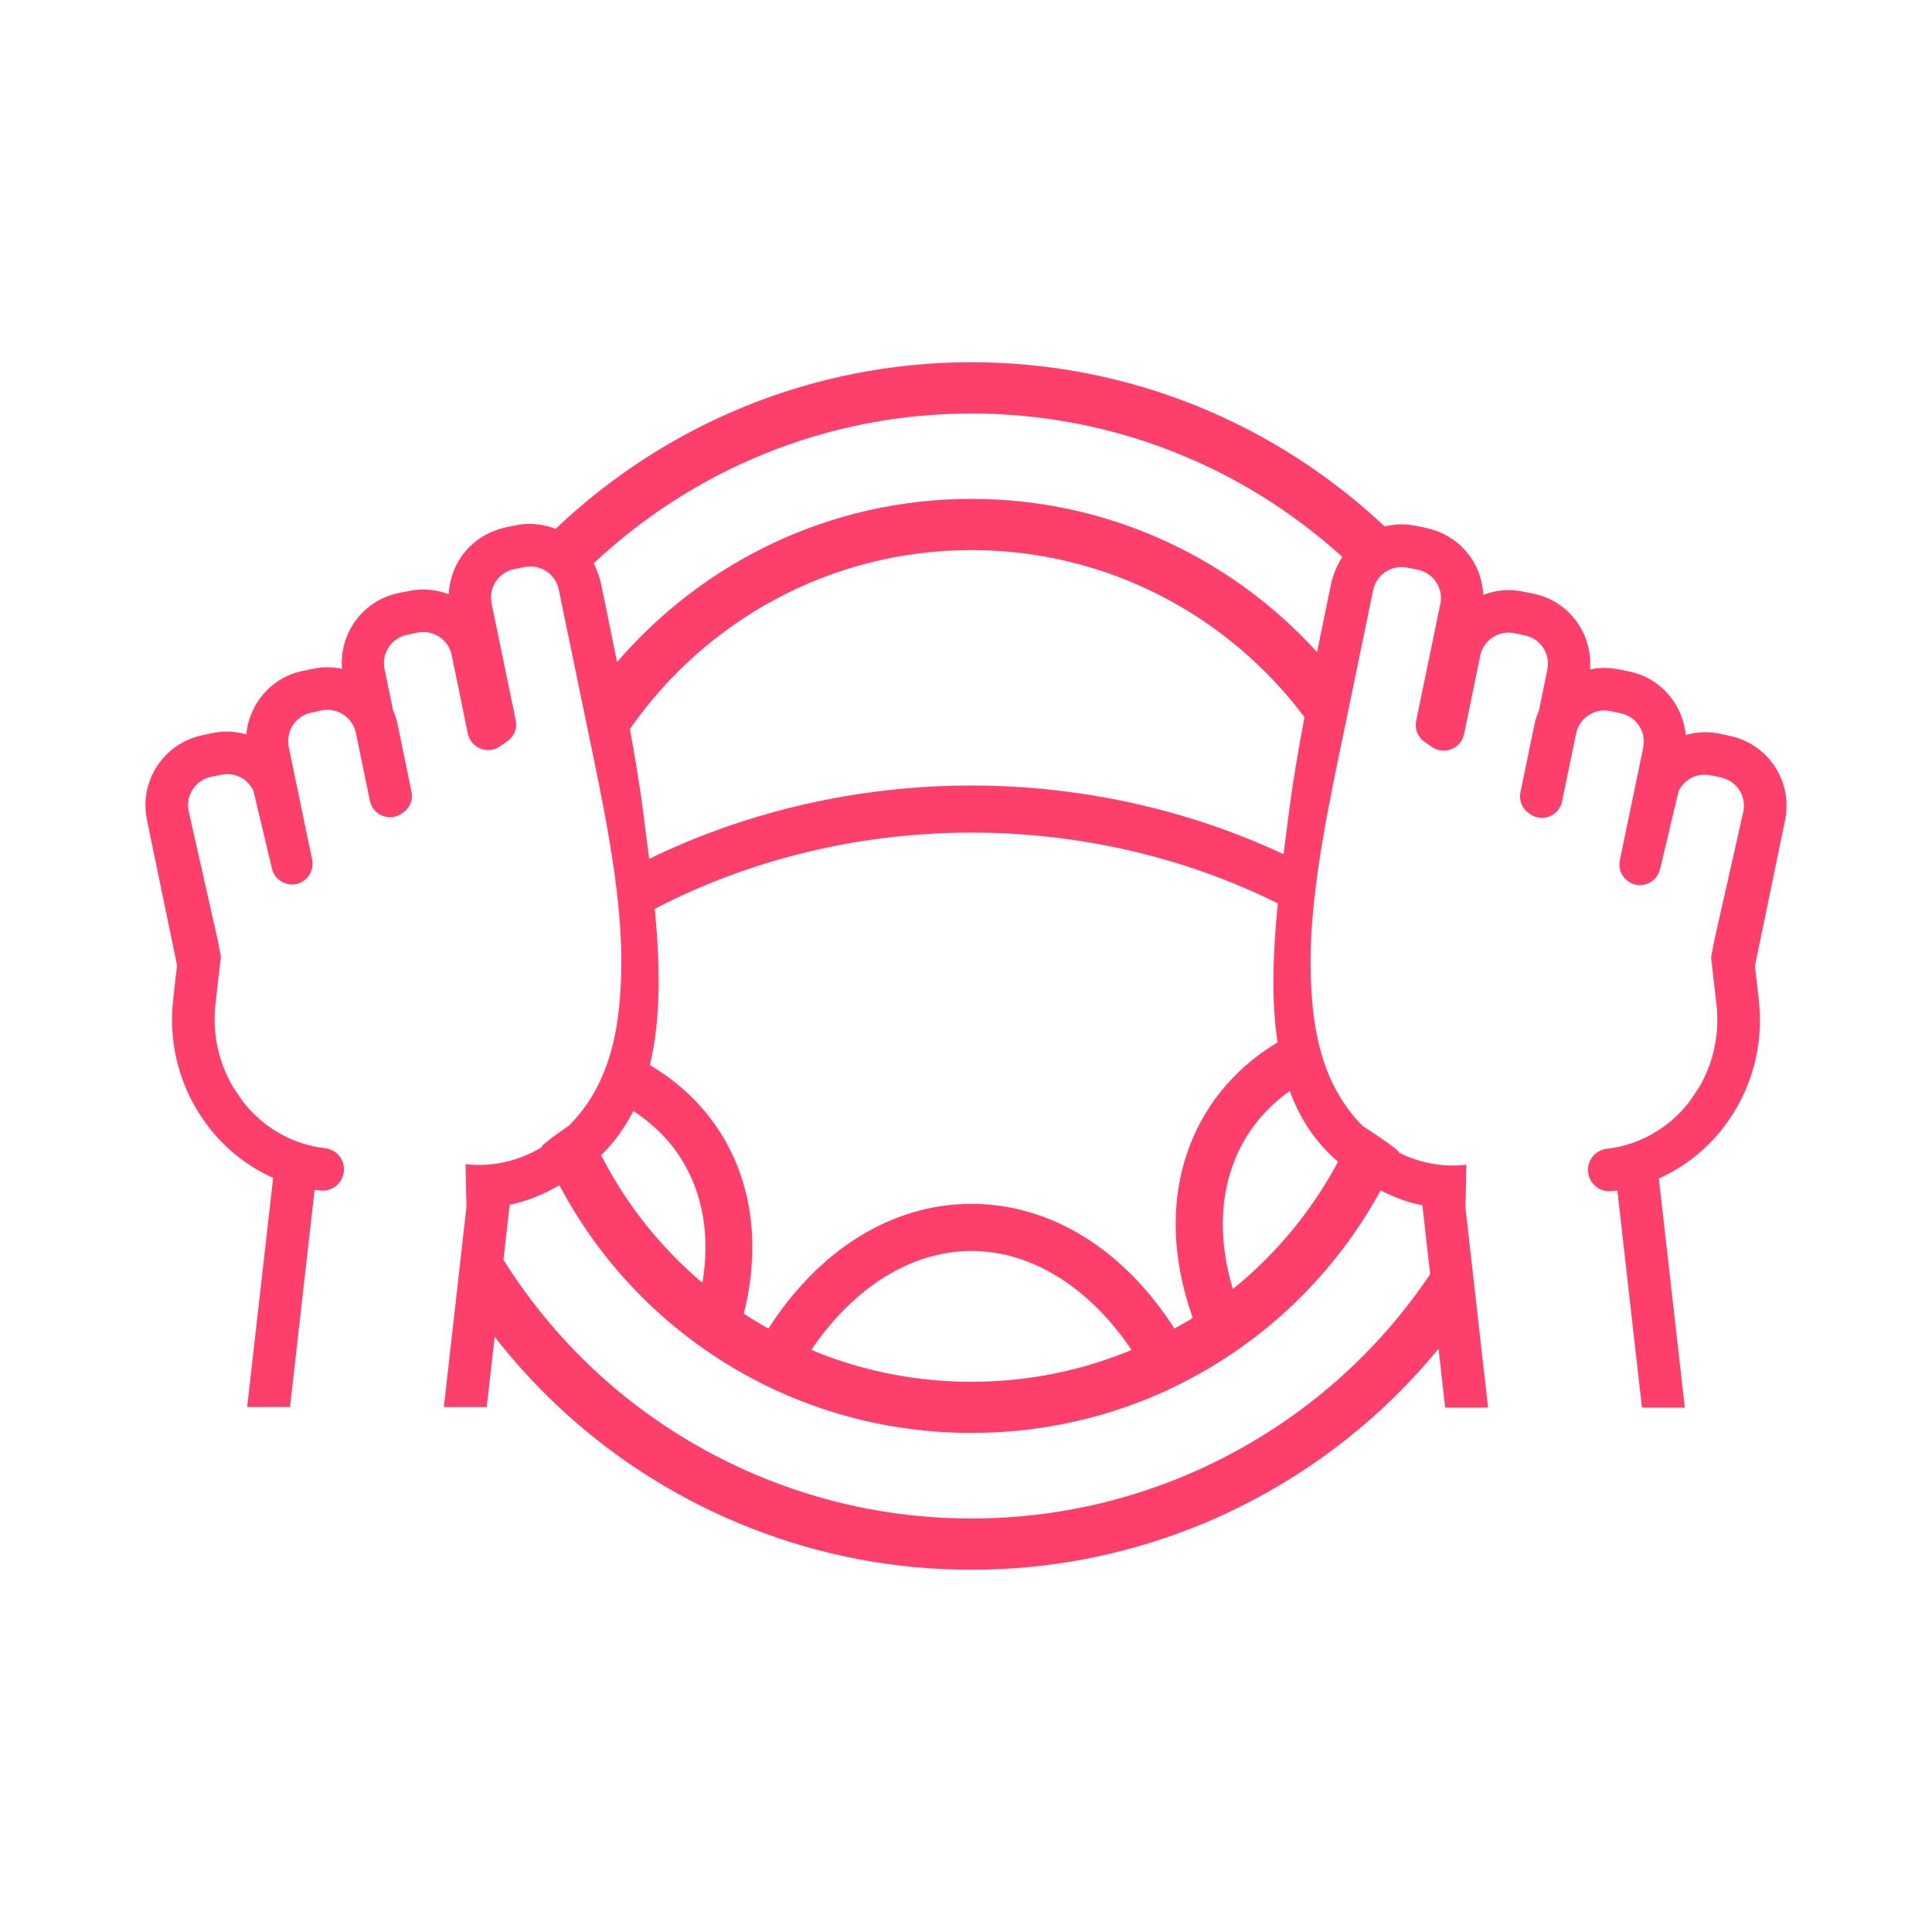
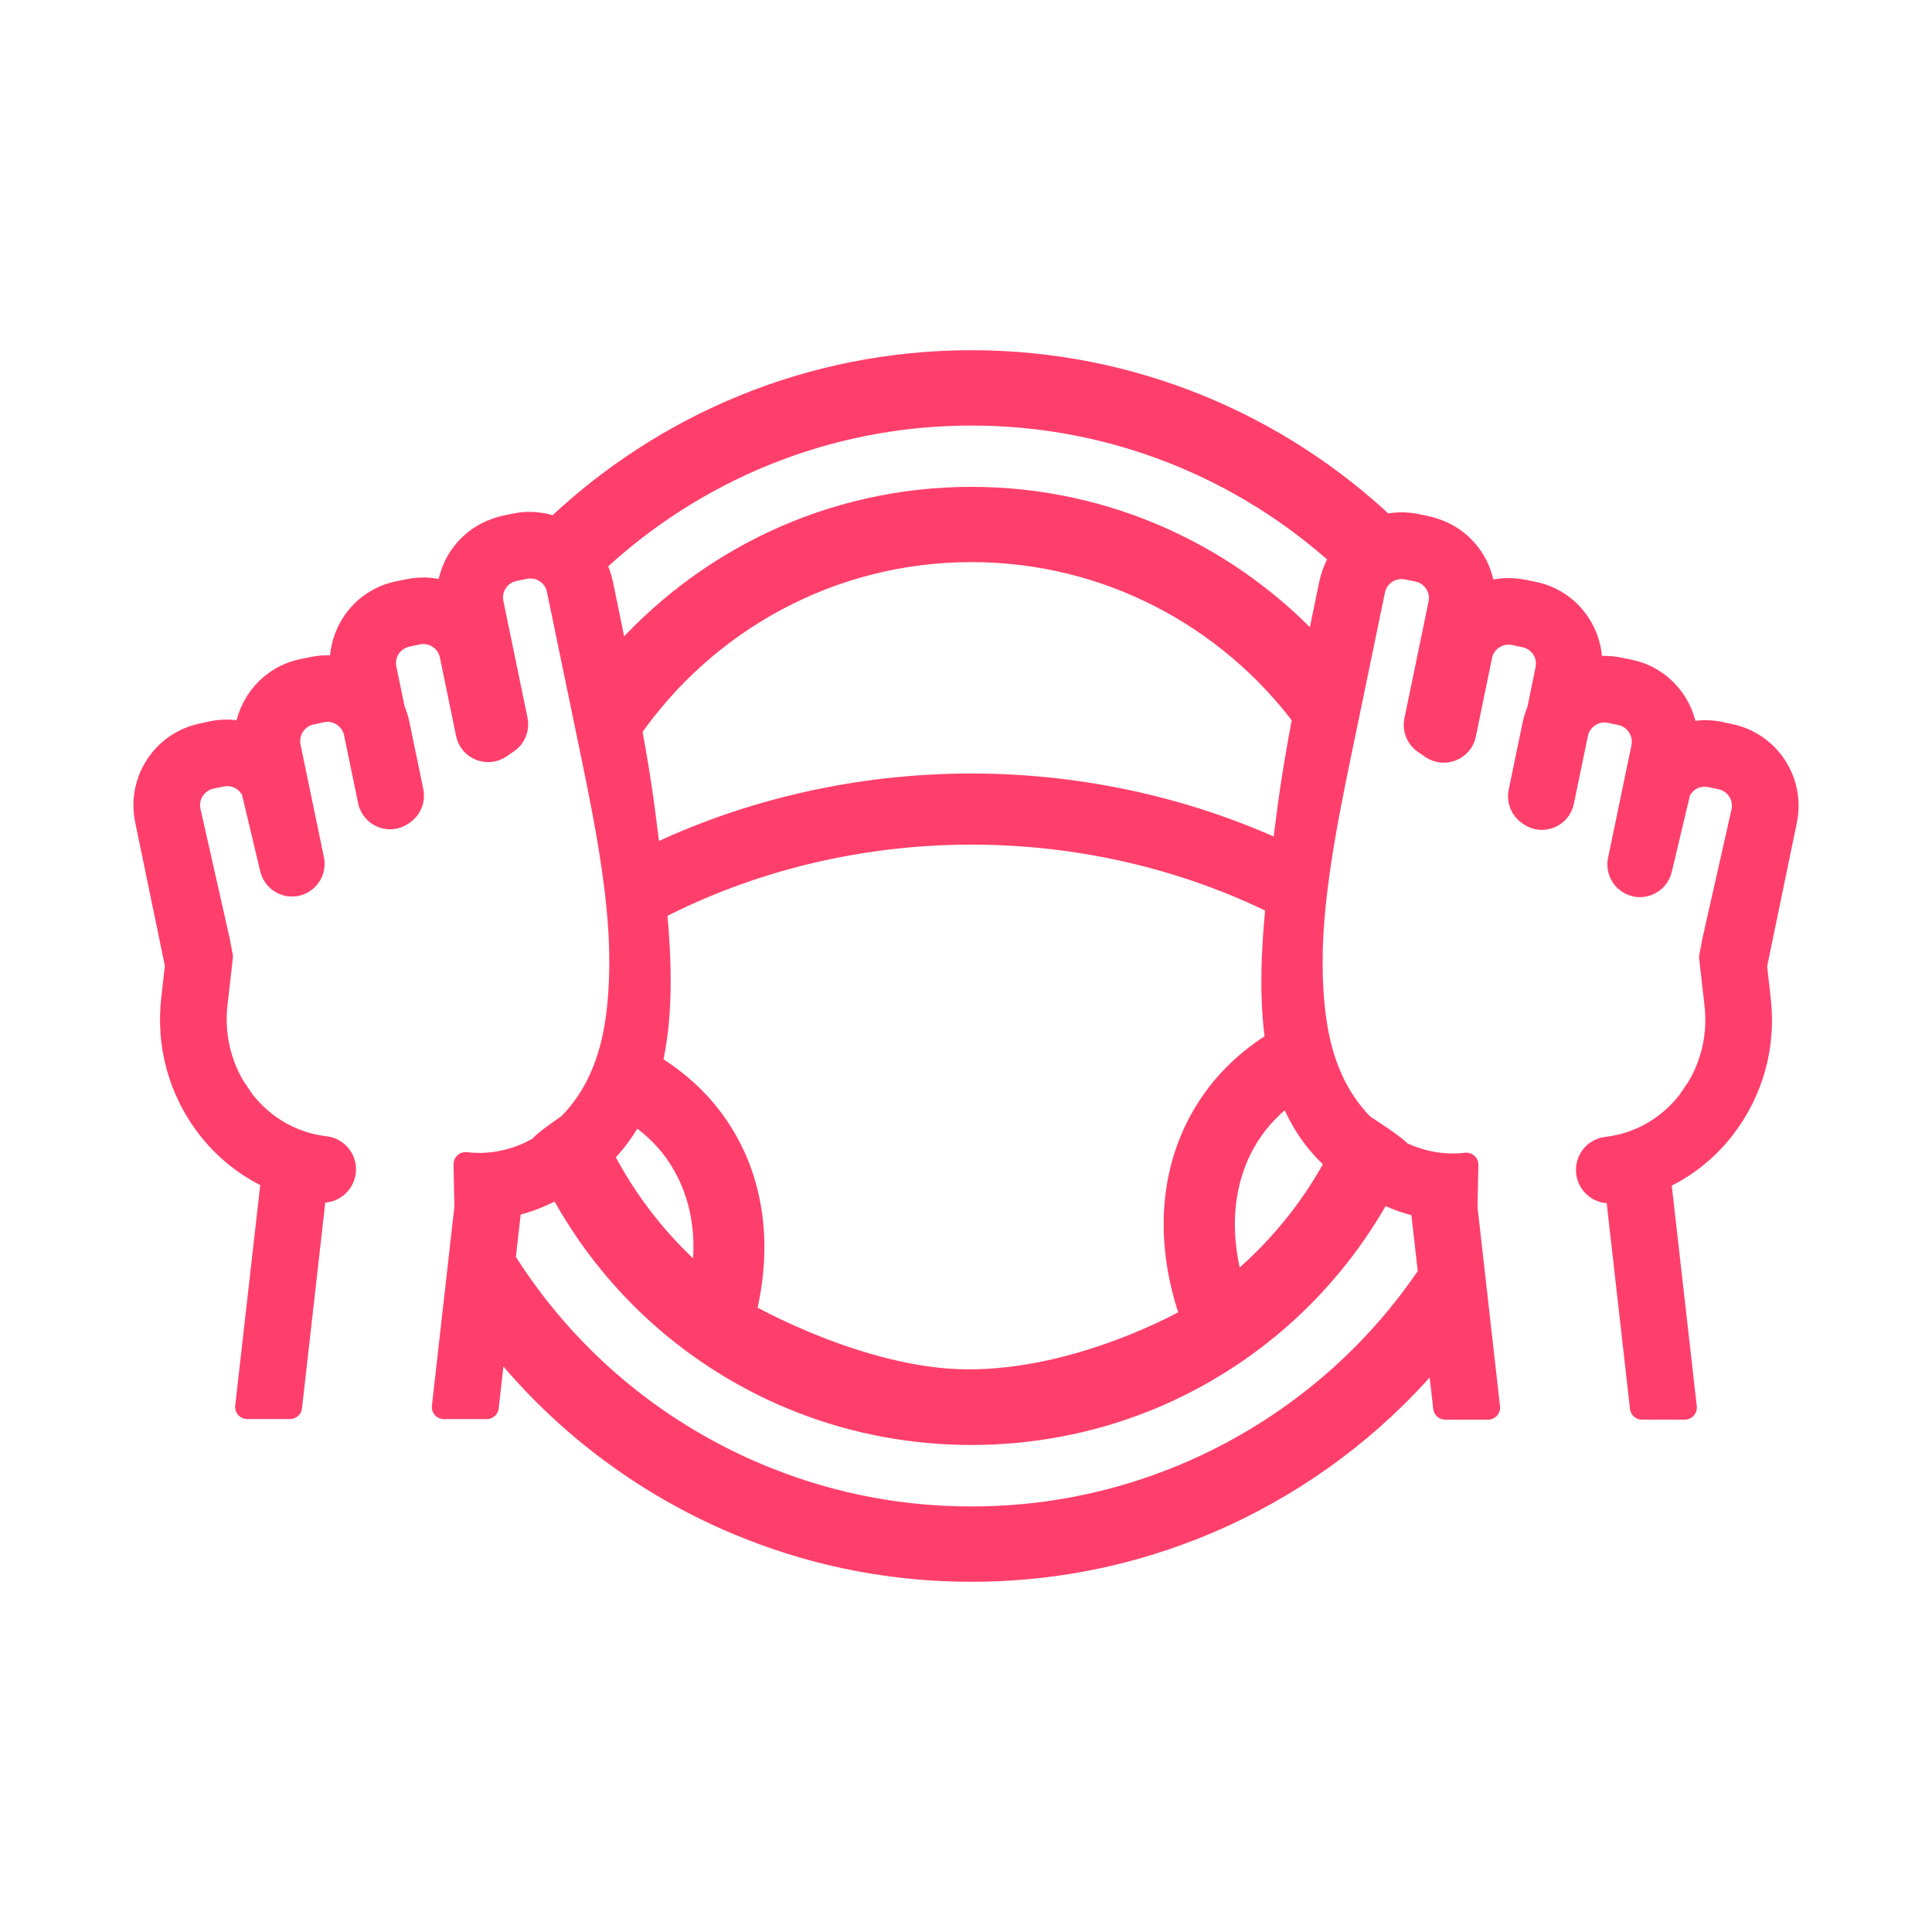
<svg xmlns="http://www.w3.org/2000/svg" width="100%" height="100%" viewBox="0 0 200 200" version="1.1" xml:space="preserve" style="fill-rule:evenodd;clip-rule:evenodd;stroke-linejoin:round;stroke-miterlimit:1.414;">
  <g transform="matrix(1.88765,0,0,1.88765,5.6191,5.61774)">
-     <path d="M91.875,37.378L91.299,37.253C90.684,37.128 90.061,37.167 89.469,37.331C89.313,35.657 88.107,34.209 86.378,33.851L85.802,33.734C85.273,33.625 84.735,33.625 84.221,33.734C84.377,31.795 83.084,29.989 81.13,29.584L80.546,29.467C79.806,29.311 79.059,29.381 78.366,29.646C78.311,28.533 77.821,27.466 76.824,26.695C76.326,26.321 75.742,26.08 75.135,25.955L74.676,25.862C74.098,25.742 73.514,25.756 72.957,25.894C67.029,20.317 59.057,16.89 50.295,16.89C41.464,16.89 33.436,20.372 27.494,26.027C26.805,25.763 26.063,25.677 25.323,25.829L24.864,25.922C24.257,26.047 23.673,26.288 23.175,26.662C22.179,27.433 21.688,28.499 21.633,29.613C20.94,29.348 20.193,29.278 19.453,29.434L18.869,29.551C16.915,29.956 15.623,31.762 15.778,33.701C15.264,33.592 14.727,33.592 14.198,33.701L13.622,33.818C11.894,34.176 10.687,35.624 10.531,37.298C9.939,37.134 9.316,37.096 8.701,37.22L8.125,37.345C6.007,37.781 4.645,39.852 5.081,41.977L6.732,49.957L6.522,51.825C6.234,54.332 6.919,56.808 8.437,58.793C9.395,60.046 10.625,61.004 12.003,61.619L10.578,74.185L12.929,74.185L13.008,73.483L14.276,62.281C14.276,62.281 14.58,62.312 14.587,62.312C15.225,62.39 15.809,61.923 15.879,61.284C15.957,60.646 15.498,60.062 14.851,59.992C13.084,59.79 11.488,58.886 10.351,57.446L9.799,56.63C9.005,55.275 8.662,53.695 8.841,52.091L9.137,49.491L8.973,48.619L7.935,44.013L7.369,41.503C7.213,40.754 7.615,40.018 8.291,39.724C8.388,39.682 8.491,39.649 8.599,39.626L8.885,39.568L9.175,39.509C9.284,39.486 9.393,39.478 9.494,39.478C9.798,39.478 10.086,39.565 10.332,39.718C10.474,39.807 10.596,39.921 10.704,40.051C10.786,40.151 10.862,40.258 10.918,40.378C10.918,40.379 10.919,40.379 10.919,40.38C11.028,40.824 11.487,42.747 11.939,44.662C12.126,45.433 13.021,45.783 13.675,45.332C14.049,45.075 14.236,44.624 14.142,44.172L12.857,37.983C12.686,37.119 13.231,36.286 14.095,36.107L14.671,35.982C14.78,35.966 14.881,35.951 14.99,35.951C15.294,35.951 15.597,36.044 15.862,36.216C16.212,36.45 16.454,36.808 16.539,37.213L17.31,40.942C17.474,41.736 18.392,42.102 19.054,41.643L19.124,41.596C19.498,41.339 19.685,40.888 19.591,40.436L18.828,36.746C18.774,36.474 18.688,36.217 18.579,35.967L18.112,33.709C17.957,32.97 18.35,32.244 19.011,31.949C19.116,31.902 19.225,31.864 19.342,31.841L19.918,31.716C20.027,31.693 20.135,31.685 20.244,31.685L20.245,31.685C20.977,31.685 21.639,32.199 21.794,32.946L22.682,37.259C22.846,38.045 23.764,38.419 24.434,37.96L24.839,37.68C25.22,37.423 25.4,36.964 25.306,36.52L23.982,30.113C23.803,29.257 24.356,28.416 25.212,28.237L25.796,28.12C25.897,28.097 26.006,28.089 26.115,28.089C26.419,28.089 26.714,28.175 26.979,28.346C27.337,28.58 27.578,28.938 27.664,29.35L29.221,36.871C30.038,40.818 31.105,45.684 31.097,49.725C31.09,53.001 30.64,56.322 28.24,58.743C28.24,58.743 26.657,59.819 26.713,59.951C25.453,60.704 24.009,61.036 22.556,60.867L22.603,63.226C22.603,63.226 21.778,70.536 21.365,74.188L23.716,74.188L24.152,70.331C27.26,74.333 31.268,77.595 35.934,79.839C36.638,80.181 37.366,80.499 38.157,80.808C42.016,82.336 46.098,83.11 50.293,83.11C54.42,83.11 58.445,82.359 62.245,80.882L62.408,80.821C63.261,80.486 64.073,80.127 64.891,79.723C69.204,77.602 72.942,74.617 75.913,70.989L76.278,74.219L78.629,74.219C78.216,70.568 77.391,63.257 77.391,63.257L77.438,60.898C76.163,61.046 74.894,60.807 73.75,60.239C73.811,60.099 71.754,58.775 71.754,58.775C69.354,56.354 68.904,53.034 68.897,49.757C68.889,45.716 69.956,40.851 70.773,36.903L72.33,29.382C72.416,28.969 72.657,28.611 73.015,28.378C73.28,28.207 73.576,28.121 73.879,28.121C73.988,28.121 74.097,28.129 74.198,28.152L74.782,28.269C75.638,28.448 76.191,29.289 76.012,30.145L74.688,36.552C74.595,36.996 74.774,37.455 75.155,37.712L75.56,37.992C76.229,38.451 77.148,38.078 77.312,37.291L78.2,32.978C78.356,32.231 79.017,31.717 79.749,31.717L79.75,31.717C79.859,31.717 79.967,31.725 80.076,31.748L80.652,31.873C80.769,31.896 80.879,31.935 80.984,31.981C81.645,32.276 82.037,33.002 81.882,33.741L81.419,36C81.31,36.249 81.224,36.506 81.17,36.779L80.407,40.469C80.314,40.921 80.5,41.372 80.874,41.629L80.944,41.676C81.606,42.135 82.524,41.769 82.688,40.975L83.459,37.246C83.545,36.841 83.786,36.483 84.136,36.249C84.401,36.078 84.704,35.984 85.008,35.984C85.117,35.984 85.218,36 85.327,36.015L85.903,36.14C86.767,36.319 87.312,37.152 87.141,38.016L85.856,44.205C85.763,44.657 85.949,45.108 86.323,45.365C86.977,45.817 87.872,45.466 88.059,44.695C88.511,42.78 88.97,40.857 89.079,40.413C89.079,40.412 89.08,40.412 89.08,40.411C89.137,40.289 89.212,40.182 89.295,40.081C89.401,39.953 89.521,39.84 89.659,39.753C89.906,39.597 90.196,39.51 90.503,39.51C90.604,39.51 90.713,39.518 90.822,39.541L91.114,39.6L91.398,39.658C91.506,39.681 91.608,39.714 91.706,39.756C92.382,40.049 92.785,40.786 92.629,41.535L92.063,44.045L91.025,48.651L90.861,49.523L91.157,52.123C91.336,53.727 90.994,55.307 90.199,56.662L89.646,57.479C88.509,58.919 86.913,59.822 85.146,60.025C84.5,60.095 84.04,60.679 84.118,61.317C84.188,61.955 84.772,62.423 85.41,62.345C85.418,62.345 85.721,62.314 85.721,62.314L86.989,73.516L87.068,74.218L89.42,74.218L87.995,61.652C89.373,61.037 90.603,60.079 91.561,58.826C93.079,56.841 93.764,54.365 93.476,51.858L93.266,49.99L94.917,42.01C95.355,39.885 93.992,37.814 91.875,37.378ZM31.756,57.948C32.808,58.645 33.703,59.499 34.356,60.536C35.593,62.488 35.972,64.852 35.543,67.378C33.253,65.437 31.363,63.07 29.99,60.373C30.732,59.657 31.304,58.838 31.756,57.948ZM67.085,54.189C65.533,55.123 64.232,56.353 63.27,57.868C61.213,61.111 60.965,65.173 62.437,69.301C62.11,69.507 61.768,69.692 61.429,69.882C58.669,65.571 54.676,63.045 50.301,63.045C45.93,63.045 41.934,65.569 39.163,69.885C38.702,69.627 38.254,69.355 37.815,69.068C38.724,65.455 38.31,61.952 36.539,59.155C35.576,57.627 34.255,56.377 32.664,55.436C33.284,52.853 33.222,49.887 32.932,46.864C38.091,44.178 44.094,42.684 50.299,42.684C56.28,42.684 62.076,44.064 67.102,46.568C66.835,49.215 66.728,51.827 67.085,54.189ZM59.075,71.051C58.992,71.086 58.9,71.133 58.819,71.166L58.63,71.236C53.322,73.329 47.238,73.325 41.936,71.225C41.789,71.167 41.656,71.11 41.517,71.052C43.807,67.661 46.975,65.628 50.3,65.628C53.628,65.627 56.792,67.66 59.075,71.051ZM50.3,40.103C44.033,40.103 37.946,41.534 32.625,44.127C32.508,43.195 32.385,42.267 32.268,41.355C32.106,40.101 31.853,38.58 31.566,37.006C35.689,31.08 42.545,27.191 50.296,27.191C57.76,27.191 64.397,30.795 68.561,36.353C68.223,38.168 67.918,39.952 67.733,41.387C67.629,42.204 67.519,43.034 67.413,43.868C62.229,41.442 56.351,40.103 50.3,40.103ZM72.74,62.307C73.472,62.681 74.231,62.97 75.028,63.124L75.455,66.899C72.524,71.27 68.483,74.826 63.654,77.201C62.906,77.571 62.164,77.899 61.386,78.204L61.244,78.257C57.757,79.612 54.074,80.299 50.297,80.299C46.459,80.299 42.724,79.591 39.19,78.191C38.464,77.908 37.803,77.619 37.161,77.307C31.963,74.806 27.653,70.932 24.633,66.109L24.974,63.09C25.933,62.904 26.836,62.52 27.702,62.028C30.249,66.826 34.233,70.702 39.2,73.092C39.73,73.349 40.29,73.593 40.909,73.835C43.891,75.016 47.093,75.607 50.298,75.607C53.491,75.607 56.687,75.02 59.663,73.846L59.805,73.794C60.418,73.549 61,73.289 61.584,73C66.37,70.647 70.222,66.907 72.74,62.307ZM70.4,60.736C68.961,63.436 67.004,65.8 64.634,67.716C63.7,64.598 63.949,61.619 65.451,59.252C66.05,58.308 66.836,57.513 67.754,56.852C68.302,58.346 69.151,59.665 70.4,60.736ZM70.006,29.118C69.801,30.108 69.535,31.39 69.254,32.788C64.564,27.628 57.802,24.383 50.296,24.383C42.53,24.383 35.565,27.861 30.863,33.336C30.539,31.712 30.227,30.212 29.995,29.086C29.91,28.678 29.768,28.285 29.585,27.915C35.007,22.827 42.291,19.701 50.296,19.701C58.117,19.701 65.255,22.68 70.636,27.563C70.336,28.033 70.121,28.563 70.006,29.118Z" style="fill:rgb(255,63,107);fill-rule:nonzero;" />
+     <path d="M91.875,37.378L91.299,37.253C90.684,37.128 90.061,37.167 89.469,37.331C89.313,35.657 88.107,34.209 86.378,33.851L85.802,33.734C85.273,33.625 84.735,33.625 84.221,33.734C84.377,31.795 83.084,29.989 81.13,29.584L80.546,29.467C79.806,29.311 79.059,29.381 78.366,29.646C78.311,28.533 77.821,27.466 76.824,26.695C76.326,26.321 75.742,26.08 75.135,25.955L74.676,25.862C74.098,25.742 73.514,25.756 72.957,25.894C67.029,20.317 59.057,16.89 50.295,16.89C41.464,16.89 33.436,20.372 27.494,26.027C26.805,25.763 26.063,25.677 25.323,25.829L24.864,25.922C24.257,26.047 23.673,26.288 23.175,26.662C22.179,27.433 21.688,28.499 21.633,29.613C20.94,29.348 20.193,29.278 19.453,29.434L18.869,29.551C16.915,29.956 15.623,31.762 15.778,33.701C15.264,33.592 14.727,33.592 14.198,33.701L13.622,33.818C11.894,34.176 10.687,35.624 10.531,37.298C9.939,37.134 9.316,37.096 8.701,37.22L8.125,37.345C6.007,37.781 4.645,39.852 5.081,41.977L6.732,49.957L6.522,51.825C6.234,54.332 6.919,56.808 8.437,58.793C9.395,60.046 10.625,61.004 12.003,61.619L10.578,74.185L12.929,74.185L13.008,73.483L14.276,62.281C14.276,62.281 14.58,62.312 14.587,62.312C15.225,62.39 15.809,61.923 15.879,61.284C15.957,60.646 15.498,60.062 14.851,59.992C13.084,59.79 11.488,58.886 10.351,57.446L9.799,56.63C9.005,55.275 8.662,53.695 8.841,52.091L9.137,49.491L8.973,48.619L7.935,44.013L7.369,41.503C7.213,40.754 7.615,40.018 8.291,39.724C8.388,39.682 8.491,39.649 8.599,39.626L8.885,39.568L9.175,39.509C9.284,39.486 9.393,39.478 9.494,39.478C9.798,39.478 10.086,39.565 10.332,39.718C10.474,39.807 10.596,39.921 10.704,40.051C10.786,40.151 10.862,40.258 10.918,40.378C10.918,40.379 10.919,40.379 10.919,40.38C11.028,40.824 11.487,42.747 11.939,44.662C12.126,45.433 13.021,45.783 13.675,45.332C14.049,45.075 14.236,44.624 14.142,44.172L12.857,37.983C12.686,37.119 13.231,36.286 14.095,36.107L14.671,35.982C14.78,35.966 14.881,35.951 14.99,35.951C15.294,35.951 15.597,36.044 15.862,36.216C16.212,36.45 16.454,36.808 16.539,37.213L17.31,40.942C17.474,41.736 18.392,42.102 19.054,41.643L19.124,41.596C19.498,41.339 19.685,40.888 19.591,40.436L18.828,36.746C18.774,36.474 18.688,36.217 18.579,35.967L18.112,33.709C17.957,32.97 18.35,32.244 19.011,31.949C19.116,31.902 19.225,31.864 19.342,31.841L19.918,31.716C20.027,31.693 20.135,31.685 20.244,31.685L20.245,31.685C20.977,31.685 21.639,32.199 21.794,32.946L22.682,37.259C22.846,38.045 23.764,38.419 24.434,37.96L24.839,37.68C25.22,37.423 25.4,36.964 25.306,36.52L23.982,30.113C23.803,29.257 24.356,28.416 25.212,28.237L25.796,28.12C25.897,28.097 26.006,28.089 26.115,28.089C26.419,28.089 26.714,28.175 26.979,28.346C27.337,28.58 27.578,28.938 27.664,29.35L29.221,36.871C30.038,40.818 31.105,45.684 31.097,49.725C31.09,53.001 30.64,56.322 28.24,58.743C28.24,58.743 26.657,59.819 26.713,59.951C25.453,60.704 24.009,61.036 22.556,60.867L22.603,63.226C22.603,63.226 21.778,70.536 21.365,74.188L23.716,74.188L24.152,70.331C27.26,74.333 31.268,77.595 35.934,79.839C36.638,80.181 37.366,80.499 38.157,80.808C42.016,82.336 46.098,83.11 50.293,83.11C54.42,83.11 58.445,82.359 62.245,80.882L62.408,80.821C63.261,80.486 64.073,80.127 64.891,79.723C69.204,77.602 72.942,74.617 75.913,70.989L76.278,74.219L78.629,74.219C78.216,70.568 77.391,63.257 77.391,63.257L77.438,60.898C76.163,61.046 74.894,60.807 73.75,60.239C73.811,60.099 71.754,58.775 71.754,58.775C69.354,56.354 68.904,53.034 68.897,49.757C68.889,45.716 69.956,40.851 70.773,36.903L72.33,29.382C72.416,28.969 72.657,28.611 73.015,28.378C73.28,28.207 73.576,28.121 73.879,28.121C73.988,28.121 74.097,28.129 74.198,28.152L74.782,28.269C75.638,28.448 76.191,29.289 76.012,30.145L74.688,36.552C74.595,36.996 74.774,37.455 75.155,37.712L75.56,37.992C76.229,38.451 77.148,38.078 77.312,37.291L78.2,32.978C78.356,32.231 79.017,31.717 79.749,31.717L79.75,31.717C79.859,31.717 79.967,31.725 80.076,31.748L80.652,31.873C80.769,31.896 80.879,31.935 80.984,31.981C81.645,32.276 82.037,33.002 81.882,33.741L81.419,36C81.31,36.249 81.224,36.506 81.17,36.779L80.407,40.469C80.314,40.921 80.5,41.372 80.874,41.629L80.944,41.676C81.606,42.135 82.524,41.769 82.688,40.975L83.459,37.246C83.545,36.841 83.786,36.483 84.136,36.249C84.401,36.078 84.704,35.984 85.008,35.984C85.117,35.984 85.218,36 85.327,36.015L85.903,36.14C86.767,36.319 87.312,37.152 87.141,38.016L85.856,44.205C85.763,44.657 85.949,45.108 86.323,45.365C86.977,45.817 87.872,45.466 88.059,44.695C88.511,42.78 88.97,40.857 89.079,40.413C89.079,40.412 89.08,40.412 89.08,40.411C89.137,40.289 89.212,40.182 89.295,40.081C89.401,39.953 89.521,39.84 89.659,39.753C89.906,39.597 90.196,39.51 90.503,39.51C90.604,39.51 90.713,39.518 90.822,39.541L91.114,39.6L91.398,39.658C91.506,39.681 91.608,39.714 91.706,39.756C92.382,40.049 92.785,40.786 92.629,41.535L92.063,44.045L91.025,48.651L90.861,49.523L91.157,52.123C91.336,53.727 90.994,55.307 90.199,56.662L89.646,57.479C88.509,58.919 86.913,59.822 85.146,60.025C84.5,60.095 84.04,60.679 84.118,61.317C84.188,61.955 84.772,62.423 85.41,62.345C85.418,62.345 85.721,62.314 85.721,62.314L86.989,73.516L87.068,74.218L89.42,74.218L87.995,61.652C89.373,61.037 90.603,60.079 91.561,58.826C93.079,56.841 93.764,54.365 93.476,51.858L93.266,49.99L94.917,42.01C95.355,39.885 93.992,37.814 91.875,37.378ZM31.756,57.948C32.808,58.645 33.703,59.499 34.356,60.536C35.593,62.488 35.972,64.852 35.543,67.378C33.253,65.437 31.363,63.07 29.99,60.373C30.732,59.657 31.304,58.838 31.756,57.948ZM67.085,54.189C65.533,55.123 64.232,56.353 63.27,57.868C61.213,61.111 60.965,65.173 62.437,69.301C62.266,69.409 56.334,72.836 49.999,72.78C44.238,72.728 38.024,69.205 37.815,69.068C38.724,65.455 38.31,61.952 36.539,59.155C35.576,57.627 34.255,56.377 32.664,55.436C33.284,52.853 33.222,49.887 32.932,46.864C38.091,44.178 44.094,42.684 50.299,42.684C56.28,42.684 62.076,44.064 67.102,46.568C66.835,49.215 66.728,51.827 67.085,54.189ZM50.3,40.103C44.033,40.103 37.946,41.534 32.625,44.127C32.508,43.195 32.385,42.267 32.268,41.355C32.106,40.101 31.853,38.58 31.566,37.006C35.689,31.08 42.545,27.191 50.296,27.191C57.76,27.191 64.397,30.795 68.561,36.353C68.223,38.168 67.918,39.952 67.733,41.387C67.629,42.204 67.519,43.034 67.413,43.868C62.229,41.442 56.351,40.103 50.3,40.103ZM72.74,62.307C73.472,62.681 74.231,62.97 75.028,63.124L75.455,66.899C72.524,71.27 68.483,74.826 63.654,77.201C62.906,77.571 62.164,77.899 61.386,78.204L61.244,78.257C57.757,79.612 54.074,80.299 50.297,80.299C46.459,80.299 42.724,79.591 39.19,78.191C38.464,77.908 37.803,77.619 37.161,77.307C31.963,74.806 27.653,70.932 24.633,66.109L24.974,63.09C25.933,62.904 26.836,62.52 27.702,62.028C30.249,66.826 34.233,70.702 39.2,73.092C39.73,73.349 40.29,73.593 40.909,73.835C43.891,75.016 47.093,75.607 50.298,75.607C53.491,75.607 56.687,75.02 59.663,73.846L59.805,73.794C60.418,73.549 61,73.289 61.584,73C66.37,70.647 70.222,66.907 72.74,62.307ZM70.4,60.736C68.961,63.436 67.004,65.8 64.634,67.716C63.7,64.598 63.949,61.619 65.451,59.252C66.05,58.308 66.836,57.513 67.754,56.852C68.302,58.346 69.151,59.665 70.4,60.736ZM70.006,29.118C69.801,30.108 69.535,31.39 69.254,32.788C64.564,27.628 57.802,24.383 50.296,24.383C42.53,24.383 35.565,27.861 30.863,33.336C30.539,31.712 30.227,30.212 29.995,29.086C29.91,28.678 29.768,28.285 29.585,27.915C35.007,22.827 42.291,19.701 50.296,19.701C58.117,19.701 65.255,22.68 70.636,27.563C70.336,28.033 70.121,28.563 70.006,29.118Z" style="fill:rgb(255,63,107);fill-rule:nonzero;stroke:rgb(255,63,107);stroke-width:1.32px;" />
  </g>
</svg>
